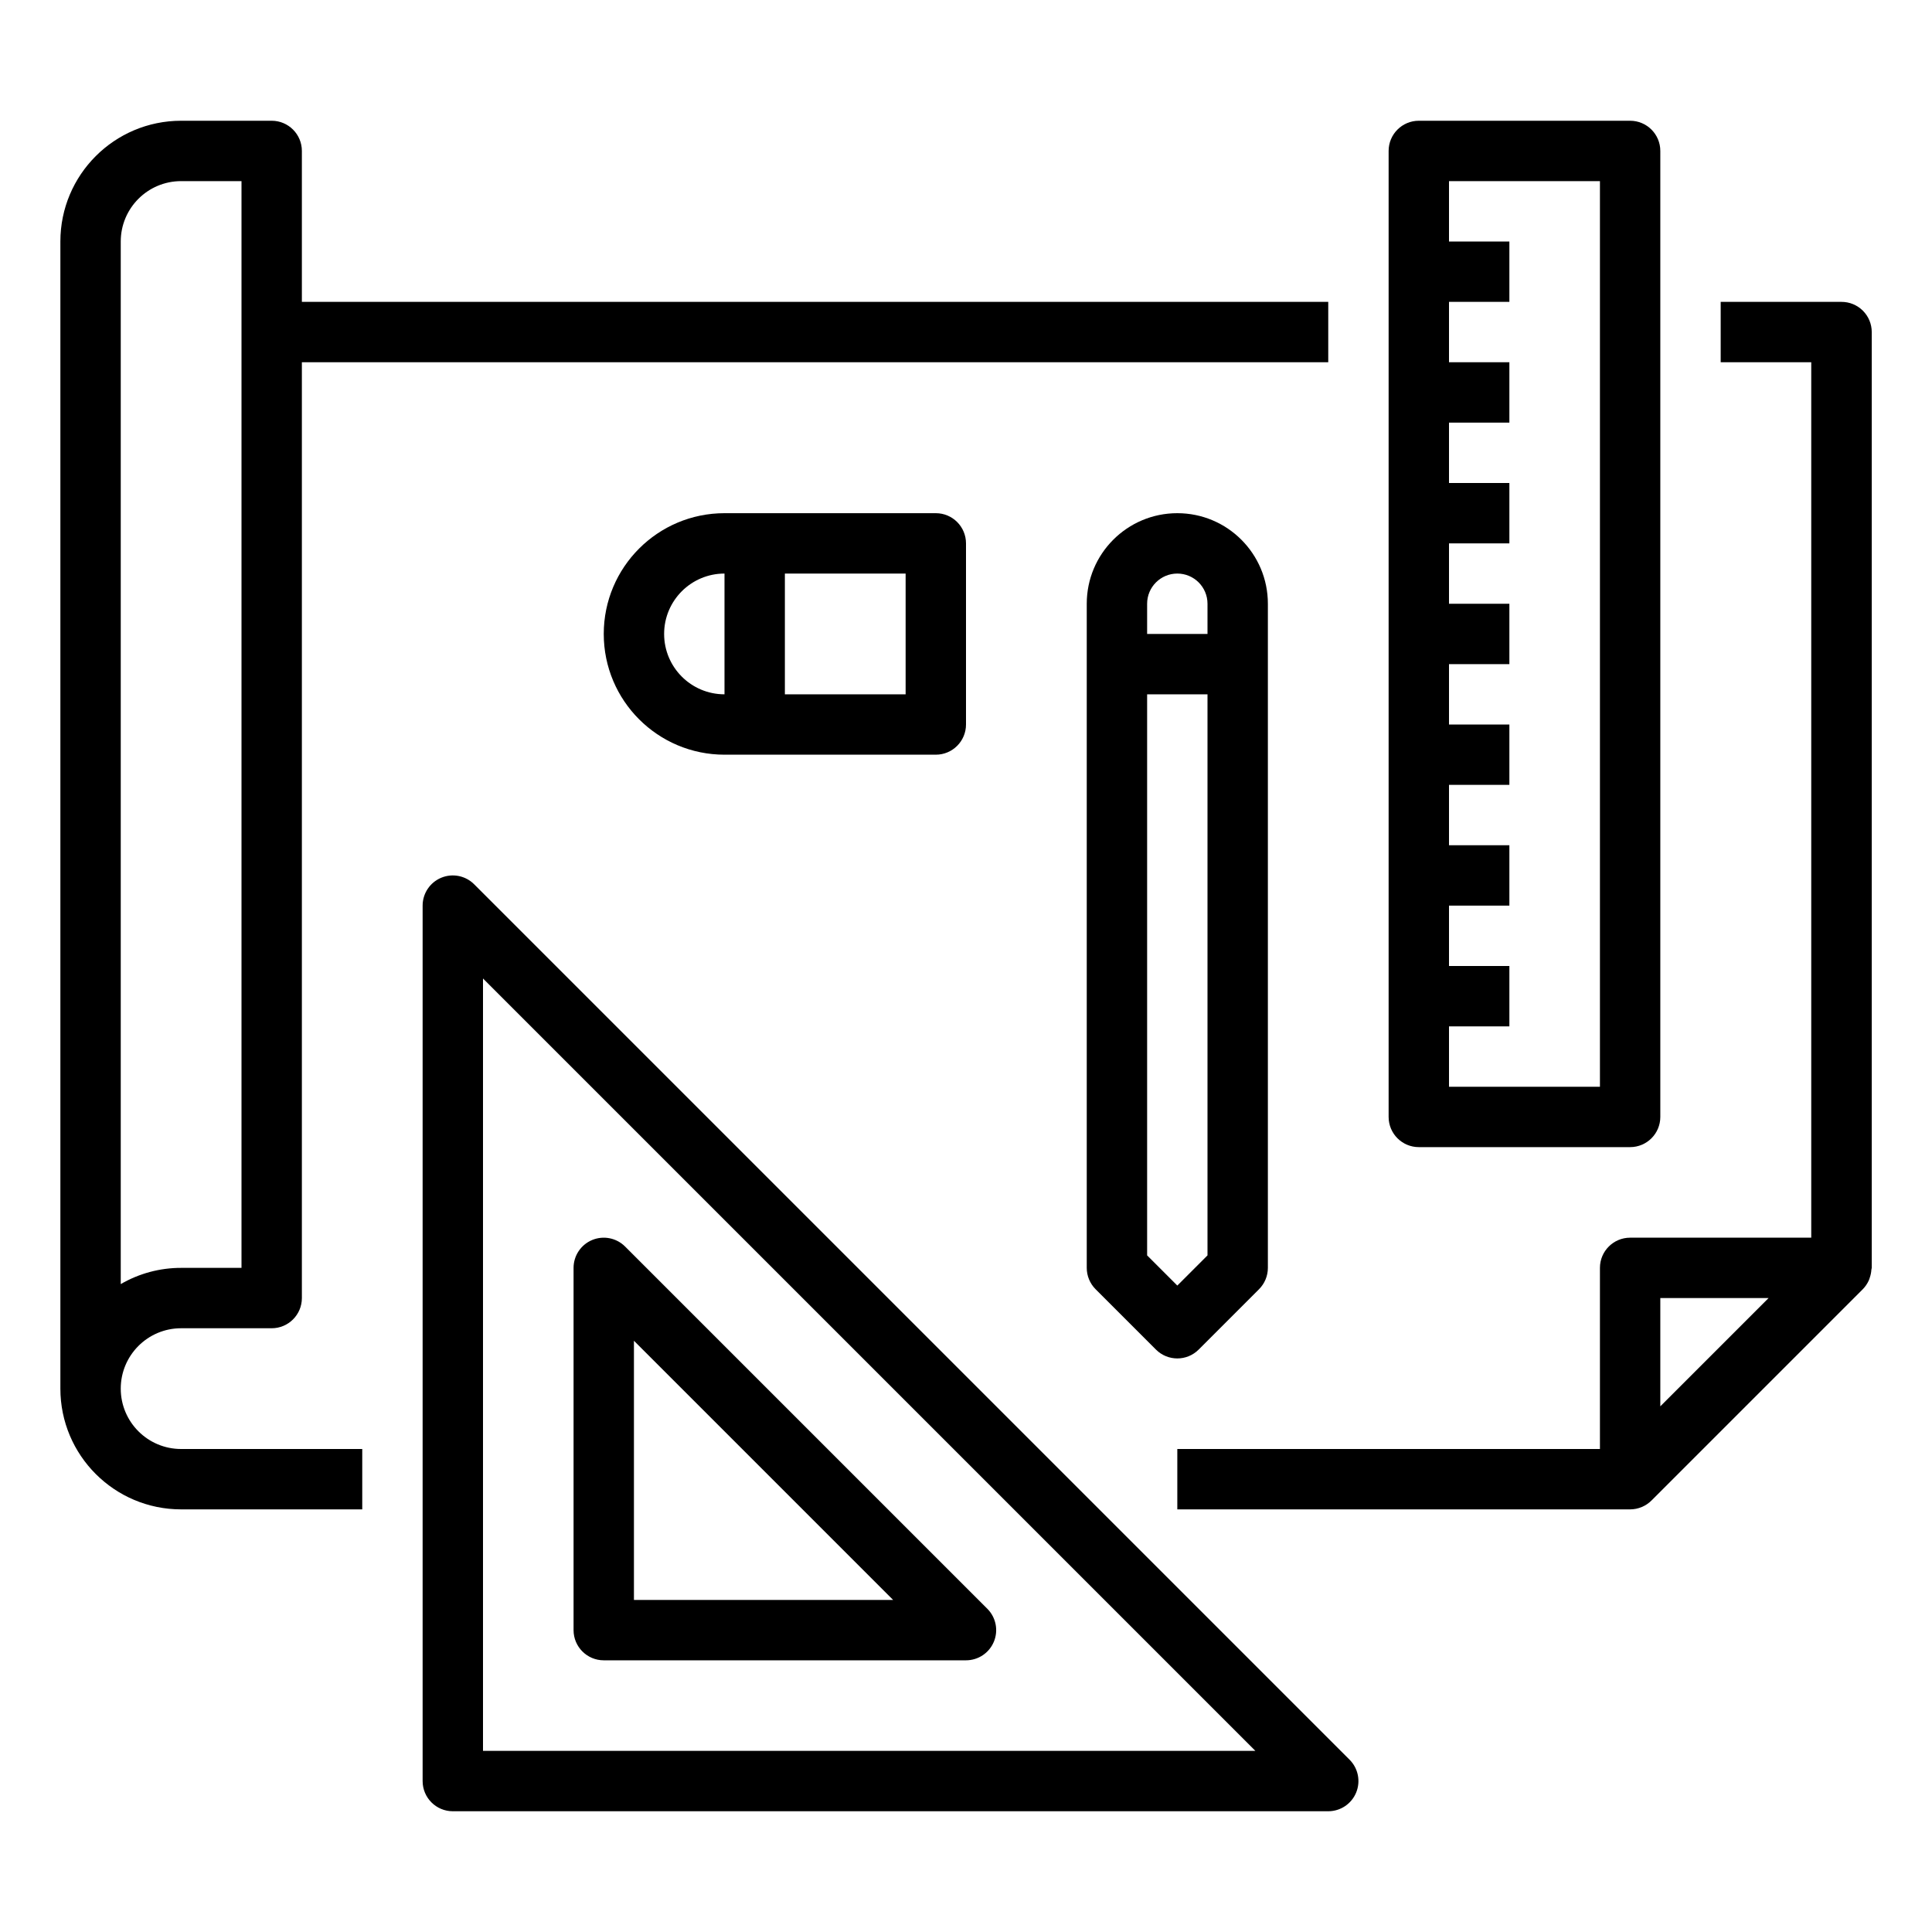
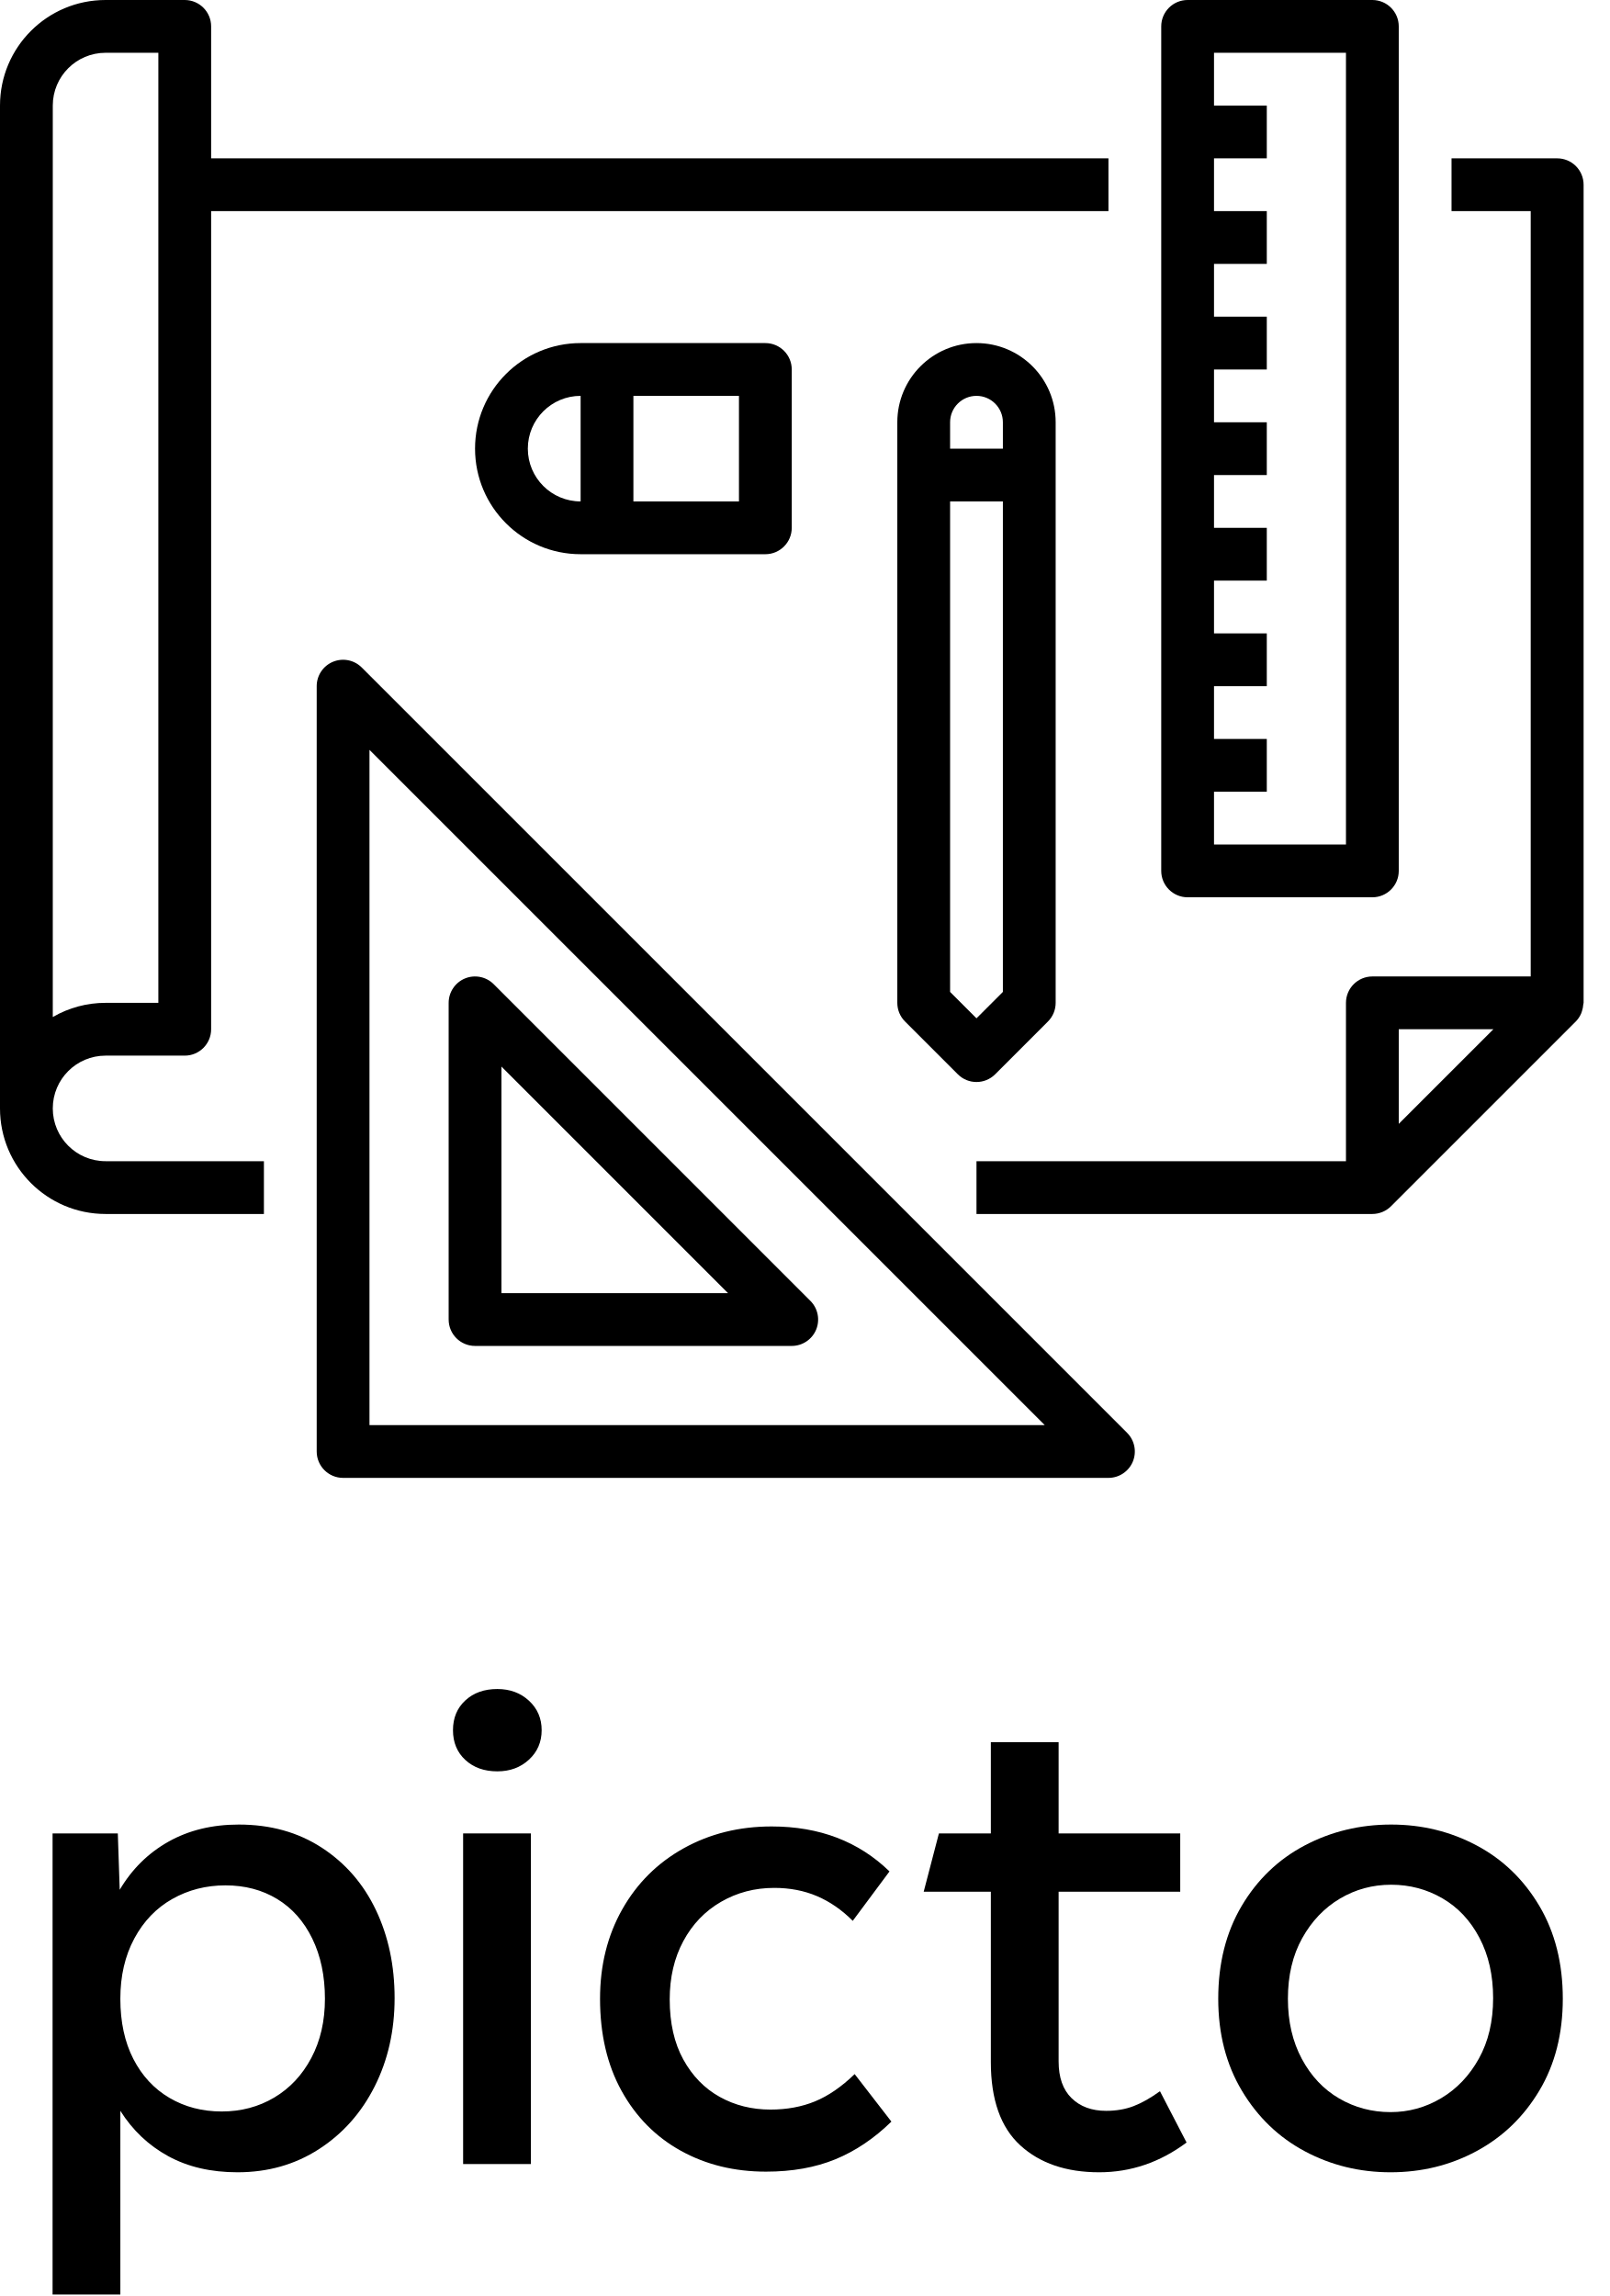
- <svg xmlns="http://www.w3.org/2000/svg" viewBox="0 0 64 64" x="0px" y="0px">
-   <g>
-     <path d="M61,10H57v2h3V41H54a1,1,0,0,0-1,1v6H39v2H54a1.005,1.005,0,0,0,.707-.293l7-7a1,1,0,0,0,.2-.293c.014-.031.022-.061.033-.093a1,1,0,0,0,.052-.26c0-.021.012-.04.012-.061V11A1,1,0,0,0,61,10ZM55,46.586V43h3.586Z" />
-     <path d="M6,50h6V48H6a2,2,0,0,1,0-4H9a1,1,0,0,0,1-1V12H44V10H10V5A1,1,0,0,0,9,4H6A4,4,0,0,0,2,8V46A4,4,0,0,0,6,50ZM4,8A2,2,0,0,1,6,6H8V42H6a3.97,3.97,0,0,0-2,.537V8Z" />
-     <path d="M46,5V37a1,1,0,0,0,1,1h7a1,1,0,0,0,1-1V5a1,1,0,0,0-1-1H47A1,1,0,0,0,46,5Zm7,1V36H48V34h2V32H48V30h2V28H48V26h2V24H48V22h2V20H48V18h2V16H48V14h2V12H48V10h2V8H48V6Z" />
-     <path d="M14.617,29.076A1,1,0,0,0,14,30V59a1,1,0,0,0,1,1H44a1,1,0,0,0,.707-1.707l-29-29A1,1,0,0,0,14.617,29.076ZM16,32.414,41.586,58H16Z" />
-     <path d="M32.707,53.293l-12-12A1,1,0,0,0,19,42V54a1,1,0,0,0,1,1H32a1,1,0,0,0,.707-1.707ZM21,53V44.414L29.586,53Z" />
-     <path d="M39.707,44.707l2-2A1,1,0,0,0,42,42V20a3,3,0,0,0-6,0V42a1,1,0,0,0,.293.707l2,2a1,1,0,0,0,1.414,0ZM39,19a1,1,0,0,1,1,1v1H38V20A1,1,0,0,1,39,19ZM38,41.586V23h2V41.586l-1,1Z" />
-     <path d="M25,25h6a1,1,0,0,0,1-1V18a1,1,0,0,0-1-1H24a4,4,0,0,0,0,8Zm5-6v4H26V19Zm-8,2a2,2,0,0,1,2-2v4A2,2,0,0,1,22,21Z" />
+ <svg xmlns="http://www.w3.org/2000/svg" width="61px" height="87px" viewBox="0 0 61 87" version="1.1">
+   <defs />
+   <g id="Page-1" stroke="none" stroke-width="1" fill="none" fill-rule="evenodd">
+     <g id="Artboard" fill="#000000">
+       <g id="logo" fill-rule="nonzero">
+         <path d="M59,6 L55,6 L55,8 L58,8 L58,37 L52,37 C51.448,37 51,37.448 51,38 L51,44 L37,44 L37,46 L52,46 C52.265,45.999 52.519,45.894 52.707,45.707 L59.707,38.707 C59.791,38.622 59.858,38.523 59.907,38.414 C59.921,38.383 59.929,38.353 59.94,38.321 C59.969,38.237 59.986,38.15 59.992,38.061 C59.992,38.04 60.004,38.021 60.004,38 L60.004,7 C60.004,6.734 59.898,6.479 59.71,6.291 C59.521,6.104 59.266,5.999 59,6 Z M53,42.586 L53,39 L56.586,39 L53,42.586 Z" id="Shape" />
+         <path d="M4,46 L10,46 L10,44 L4,44 C2.895,44 2,43.105 2,42 C2,40.895 2.895,40 4,40 L7,40 C7.552,40 8,39.552 8,39 L8,8 L42,8 L42,6 L8,6 L8,1 C8,0.448 7.552,0 7,0 L4,0 C1.791,0 4.4408921e-16,1.791 0,4 L0,42 C4.4408921e-16,44.209 1.791,46 4,46 Z M2,4 C2,2.895 2.895,2 4,2 L6,2 L6,38 L4,38 C3.298,37.999 2.607,38.184 2,38.537 L2,4 Z" id="Shape" />
+         <path d="M44,1 L44,33 C44,33.552 44.448,34 45,34 L52,34 C52.552,34 53,33.552 53,33 L53,1 C53,0.448 52.552,0 52,0 L45,0 C44.448,0 44,0.448 44,1 Z M51,2 L51,32 L46,32 L46,30 L48,30 L48,28 L46,28 L46,26 L48,26 L48,24 L46,24 L46,22 L48,22 L48,20 L46,20 L46,18 L48,18 L48,16 L46,16 L46,14 L48,14 L48,12 L46,12 L46,10 L48,10 L48,8 L46,8 L46,6 L48,6 L48,4 L46,4 L46,2 L51,2 Z" id="Shape" />
+         <path d="M12.617,25.076 C12.243,25.231 12,25.596 12,26 L12,55 C12,55.552 12.448,56 13,56 L42,56 C42.404,56 42.769,55.756 42.924,55.383 C43.078,55.009 42.993,54.579 42.707,54.293 L13.707,25.293 C13.421,25.007 12.991,24.921 12.617,25.076 Z M14,28.414 L39.586,54 L14,54 L14,28.414 Z" id="Shape" />
+         <path d="M30.707,49.293 L18.707,37.293 C18.421,37.007 17.991,36.922 17.617,37.076 C17.244,37.231 17,37.596 17,38 L17,50 C17,50.552 17.448,51 18,51 L30,51 C30.404,51 30.769,50.756 30.924,50.383 C31.078,50.009 30.993,49.579 30.707,49.293 Z M19,49 L19,40.414 L27.586,49 L19,49 Z" id="Shape" />
+         <path d="M37.707,40.707 L39.707,38.707 C39.895,38.52 40,38.265 40,38 L40,16 C40,14.343 38.657,13 37,13 C35.343,13 34,14.343 34,16 L34,38 C34,38.265 34.105,38.52 34.293,38.707 L36.293,40.707 C36.683,41.097 37.317,41.097 37.707,40.707 L37.707,40.707 Z M37,15 C37.552,15 38,15.448 38,16 L38,17 L36,17 L36,16 C36,15.448 36.448,15 37,15 Z M36,37.586 L36,19 L38,19 L38,37.586 L37,38.586 L36,37.586 Z" id="Shape" />
+         <path d="M23,21 L29,21 C29.552,21 30,20.552 30,20 L30,14 C30,13.448 29.552,13 29,13 L22,13 C19.791,13 18,14.791 18,17 C18,19.209 19.791,21 22,21 L23,21 Z M28,15 L28,19 L24,19 L24,15 L28,15 Z M20,17 C20,15.895 20.895,15 22,15 L22,19 C20.895,19 20,18.105 20,17 Z" id="Shape" />
+       </g>
+       <g id="Group-2" transform="translate(1, 64)">
+         <path d="M8.048,5.136 C9.248,5.136 10.296,5.428 11.192,6.012 C12.088,6.596 12.772,7.384 13.244,8.376 C13.716,9.368 13.952,10.48 13.952,11.712 C13.952,12.944 13.7,14.06 13.196,15.06 C12.692,16.06 11.988,16.852 11.084,17.436 C10.18,18.02 9.152,18.312 8,18.312 C6.992,18.312 6.116,18.108 5.372,17.7 C4.628,17.292 4.024,16.72 3.56,15.984 L3.56,22.944 L0.992,22.944 L0.992,5.472 L3.464,5.472 L3.536,7.608 C4,6.824 4.616,6.216 5.384,5.784 C6.152,5.352 7.04,5.136 8.048,5.136 Z M7.4,16.008 C8.136,16.008 8.8,15.832 9.392,15.48 C9.984,15.128 10.452,14.628 10.796,13.98 C11.14,13.332 11.312,12.584 11.312,11.736 C11.312,10.872 11.152,10.112 10.832,9.456 C10.512,8.8 10.068,8.3 9.5,7.956 C8.932,7.612 8.28,7.44 7.544,7.44 C6.808,7.44 6.136,7.612 5.528,7.956 C4.92,8.3 4.44,8.8 4.088,9.456 C3.736,10.112 3.56,10.872 3.56,11.736 C3.56,12.616 3.724,13.376 4.052,14.016 C4.38,14.656 4.836,15.148 5.42,15.492 C6.004,15.836 6.664,16.008 7.4,16.008 Z M28.024,18.288 C26.824,18.288 25.748,18.024 24.796,17.496 C23.844,16.968 23.096,16.212 22.552,15.228 C22.008,14.244 21.736,13.08 21.736,11.736 C21.736,10.472 22.016,9.344 22.576,8.352 C23.136,7.36 23.912,6.588 24.904,6.036 C25.896,5.484 27.008,5.208 28.24,5.208 C30.048,5.208 31.536,5.776 32.704,6.912 L31.312,8.784 C30.896,8.368 30.444,8.056 29.956,7.848 C29.468,7.64 28.928,7.536 28.336,7.536 C27.6,7.536 26.928,7.712 26.32,8.064 C25.712,8.416 25.236,8.912 24.892,9.552 C24.548,10.192 24.376,10.928 24.376,11.76 C24.376,12.656 24.548,13.416 24.892,14.04 C25.236,14.664 25.696,15.136 26.272,15.456 C26.848,15.776 27.488,15.936 28.192,15.936 C28.816,15.936 29.38,15.832 29.884,15.624 C30.388,15.416 30.888,15.072 31.384,14.592 L32.776,16.392 C32.12,17.032 31.412,17.508 30.652,17.82 C29.892,18.132 29.016,18.288 28.024,18.288 Z" id="picto" />
+         <g id="Group" transform="translate(15.5, 0)">
+           <path d="M2.344,3.12 C1.848,3.12 1.444,2.976 1.132,2.688 C0.82,2.4 0.664,2.024 0.664,1.56 C0.664,1.096 0.82,0.72 1.132,0.432 C1.444,0.144 1.848,0 2.344,0 C2.824,0 3.224,0.148 3.544,0.444 C3.864,0.74 4.024,1.112 4.024,1.56 C4.024,2.008 3.864,2.38 3.544,2.676 C3.224,2.972 2.824,3.12 2.344,3.12 Z" id="Path" />
+           <polygon id="Path" points="1.048 5.472 3.616 5.472 3.616 18 1.048 18" />
+         </g>
+         <path d="M43.96,17.184 C42.952,17.936 41.848,18.312 40.648,18.312 C39.4,18.312 38.404,17.972 37.66,17.292 C36.916,16.612 36.544,15.56 36.544,14.136 L36.544,7.68 L34,7.68 L34.576,5.472 L36.544,5.472 L36.544,2.016 L39.112,2.016 L39.112,5.472 L43.72,5.472 L43.72,7.68 L39.112,7.68 L39.112,14.112 C39.112,14.72 39.276,15.184 39.604,15.504 C39.932,15.824 40.368,15.984 40.912,15.984 C41.296,15.984 41.644,15.924 41.956,15.804 C42.268,15.684 42.6,15.496 42.952,15.24 L43.96,17.184 Z" id="Path" />
+         <path d="M51.688,18.312 C50.52,18.312 49.44,18.048 48.448,17.52 C47.456,16.992 46.66,16.228 46.06,15.228 C45.46,14.228 45.16,13.064 45.16,11.736 C45.16,10.392 45.456,9.22 46.048,8.22 C46.64,7.22 47.436,6.456 48.436,5.928 C49.436,5.4 50.528,5.136 51.712,5.136 C52.88,5.136 53.96,5.4 54.952,5.928 C55.944,6.456 56.736,7.22 57.328,8.22 C57.92,9.22 58.216,10.392 58.216,11.736 C58.216,13.064 57.92,14.224 57.328,15.216 C56.736,16.208 55.944,16.972 54.952,17.508 C53.96,18.044 52.872,18.312 51.688,18.312 Z M51.688,16.032 C52.376,16.032 53.016,15.856 53.608,15.504 C54.2,15.152 54.676,14.652 55.036,14.004 C55.396,13.356 55.576,12.592 55.576,11.712 C55.576,10.848 55.404,10.088 55.06,9.432 C54.716,8.776 54.248,8.276 53.656,7.932 C53.064,7.588 52.416,7.416 51.712,7.416 C51.008,7.416 50.36,7.592 49.768,7.944 C49.176,8.296 48.7,8.796 48.34,9.444 C47.98,10.092 47.8,10.856 47.8,11.736 C47.8,12.6 47.976,13.36 48.328,14.016 C48.68,14.672 49.152,15.172 49.744,15.516 C50.336,15.86 50.984,16.032 51.688,16.032 Z" id="Combined-Shape" />
+       </g>
+     </g>
  </g>
</svg>
